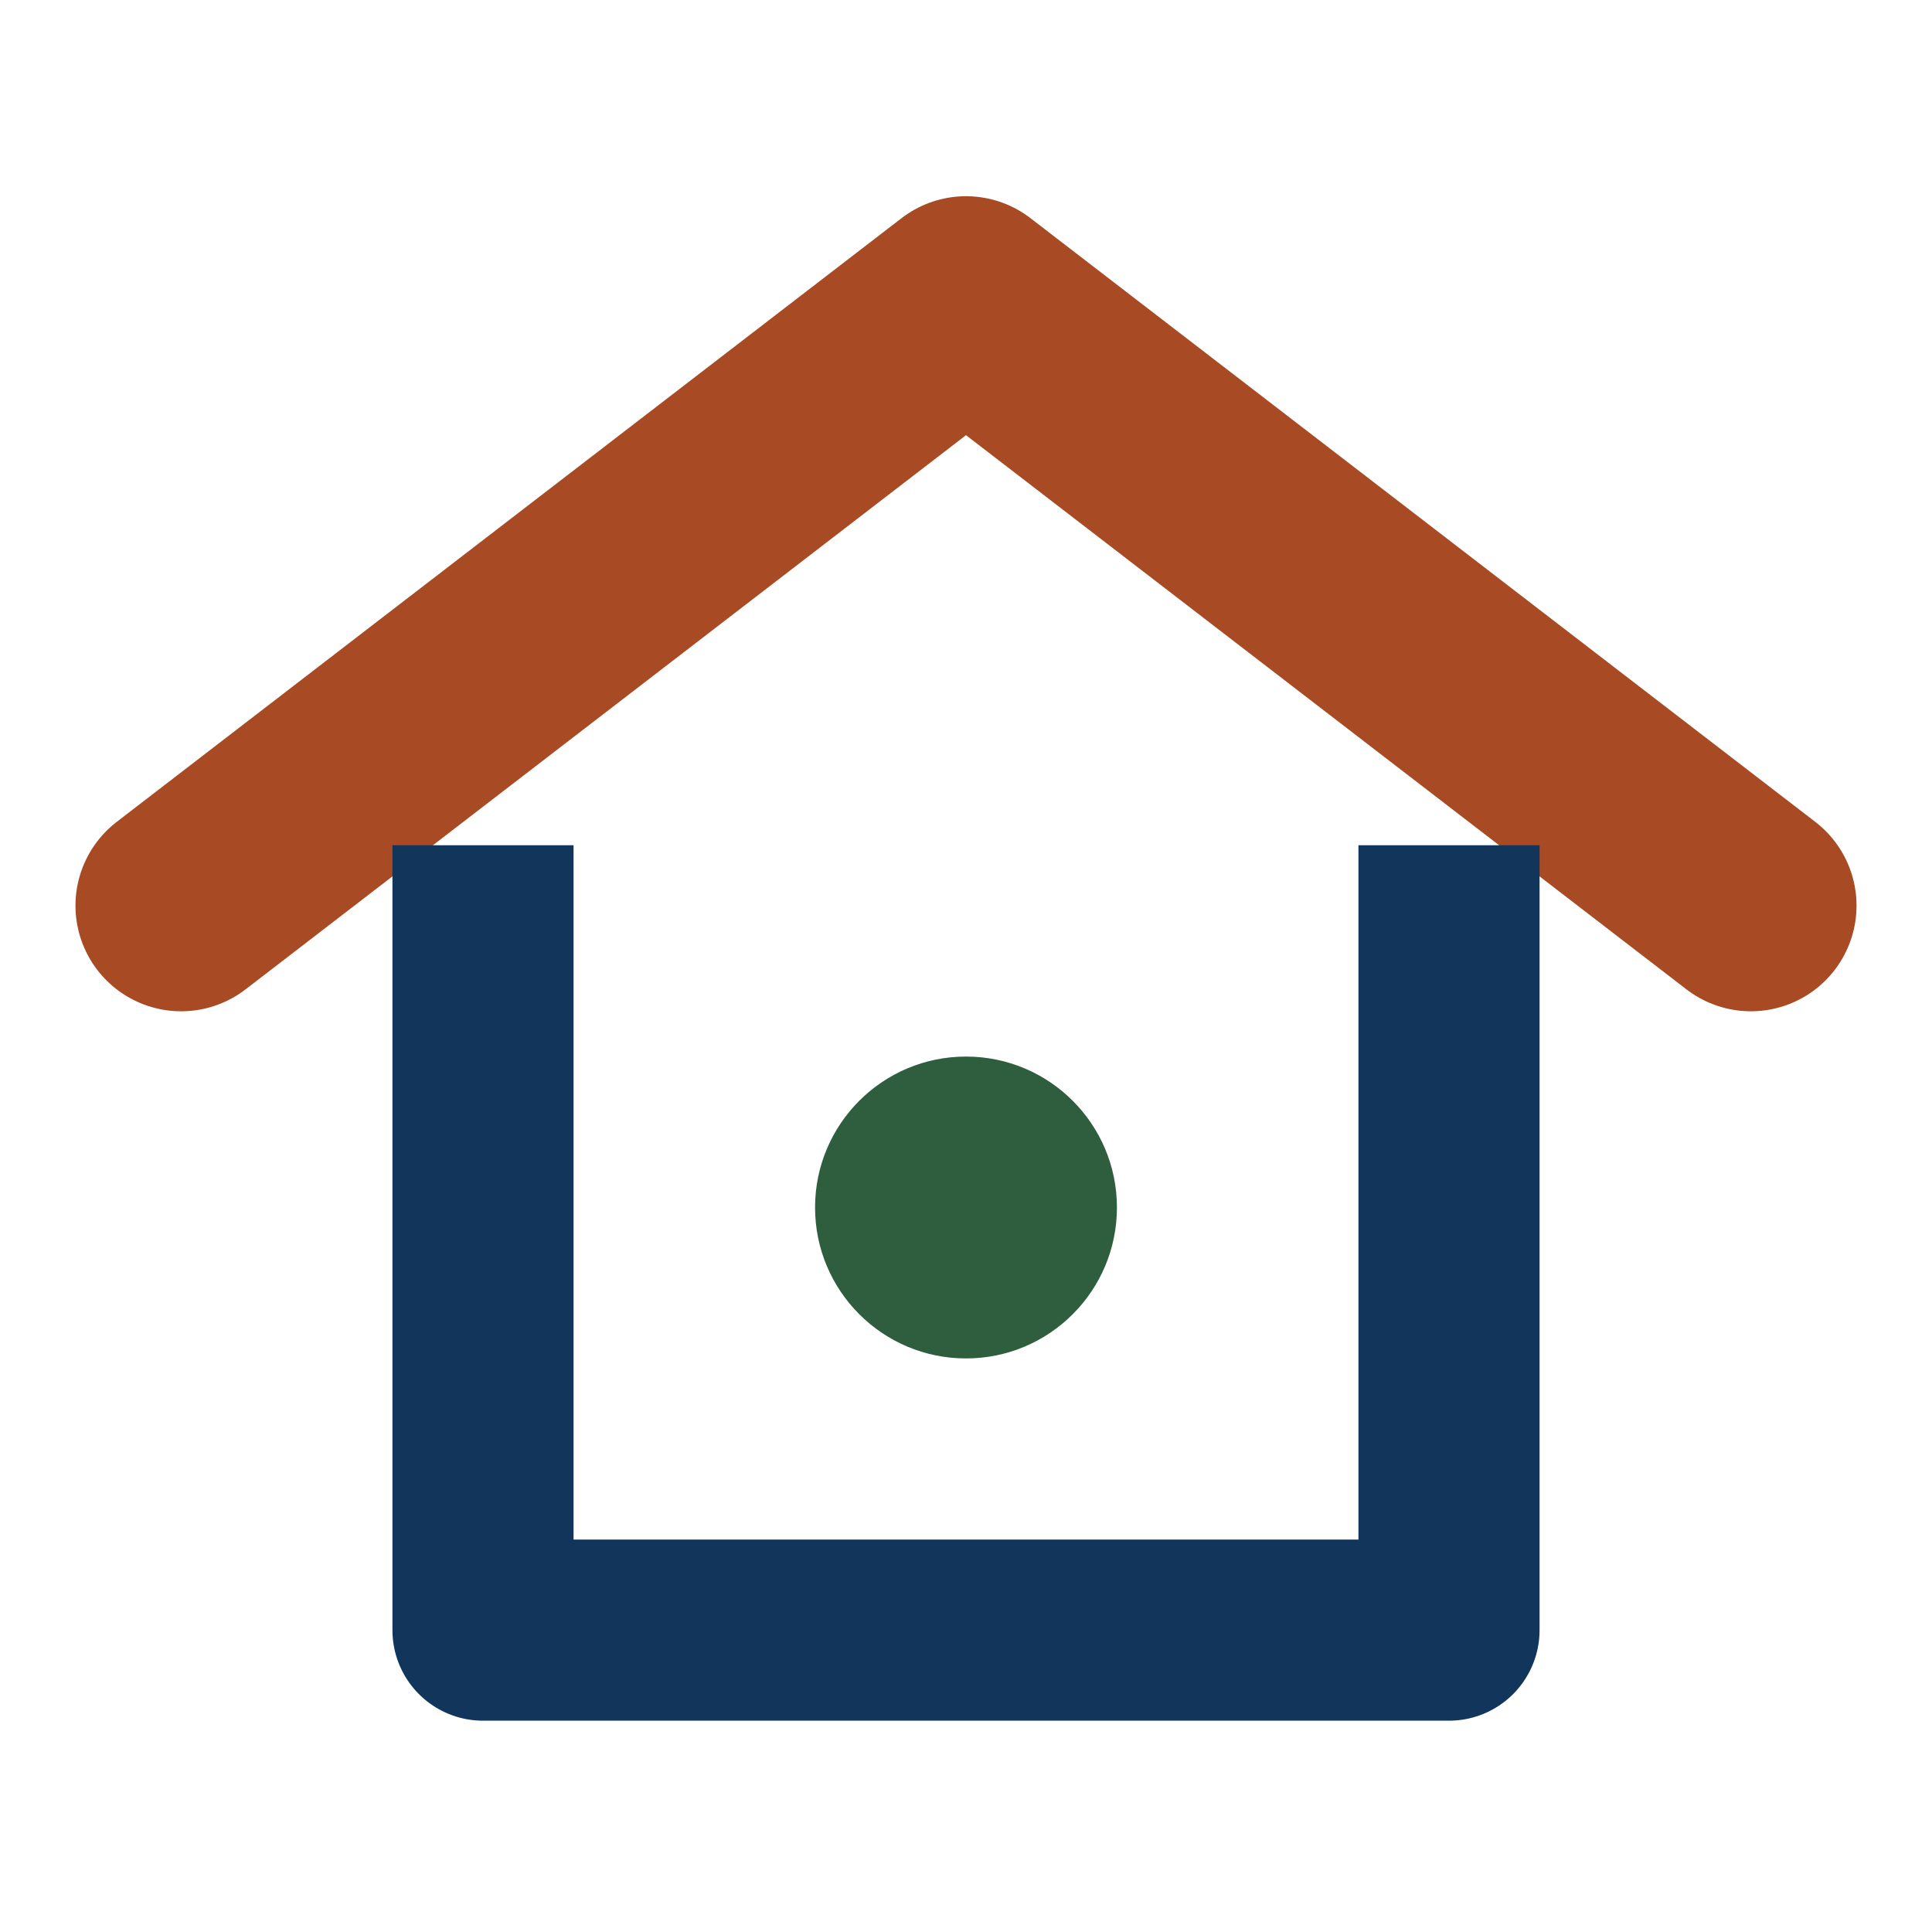
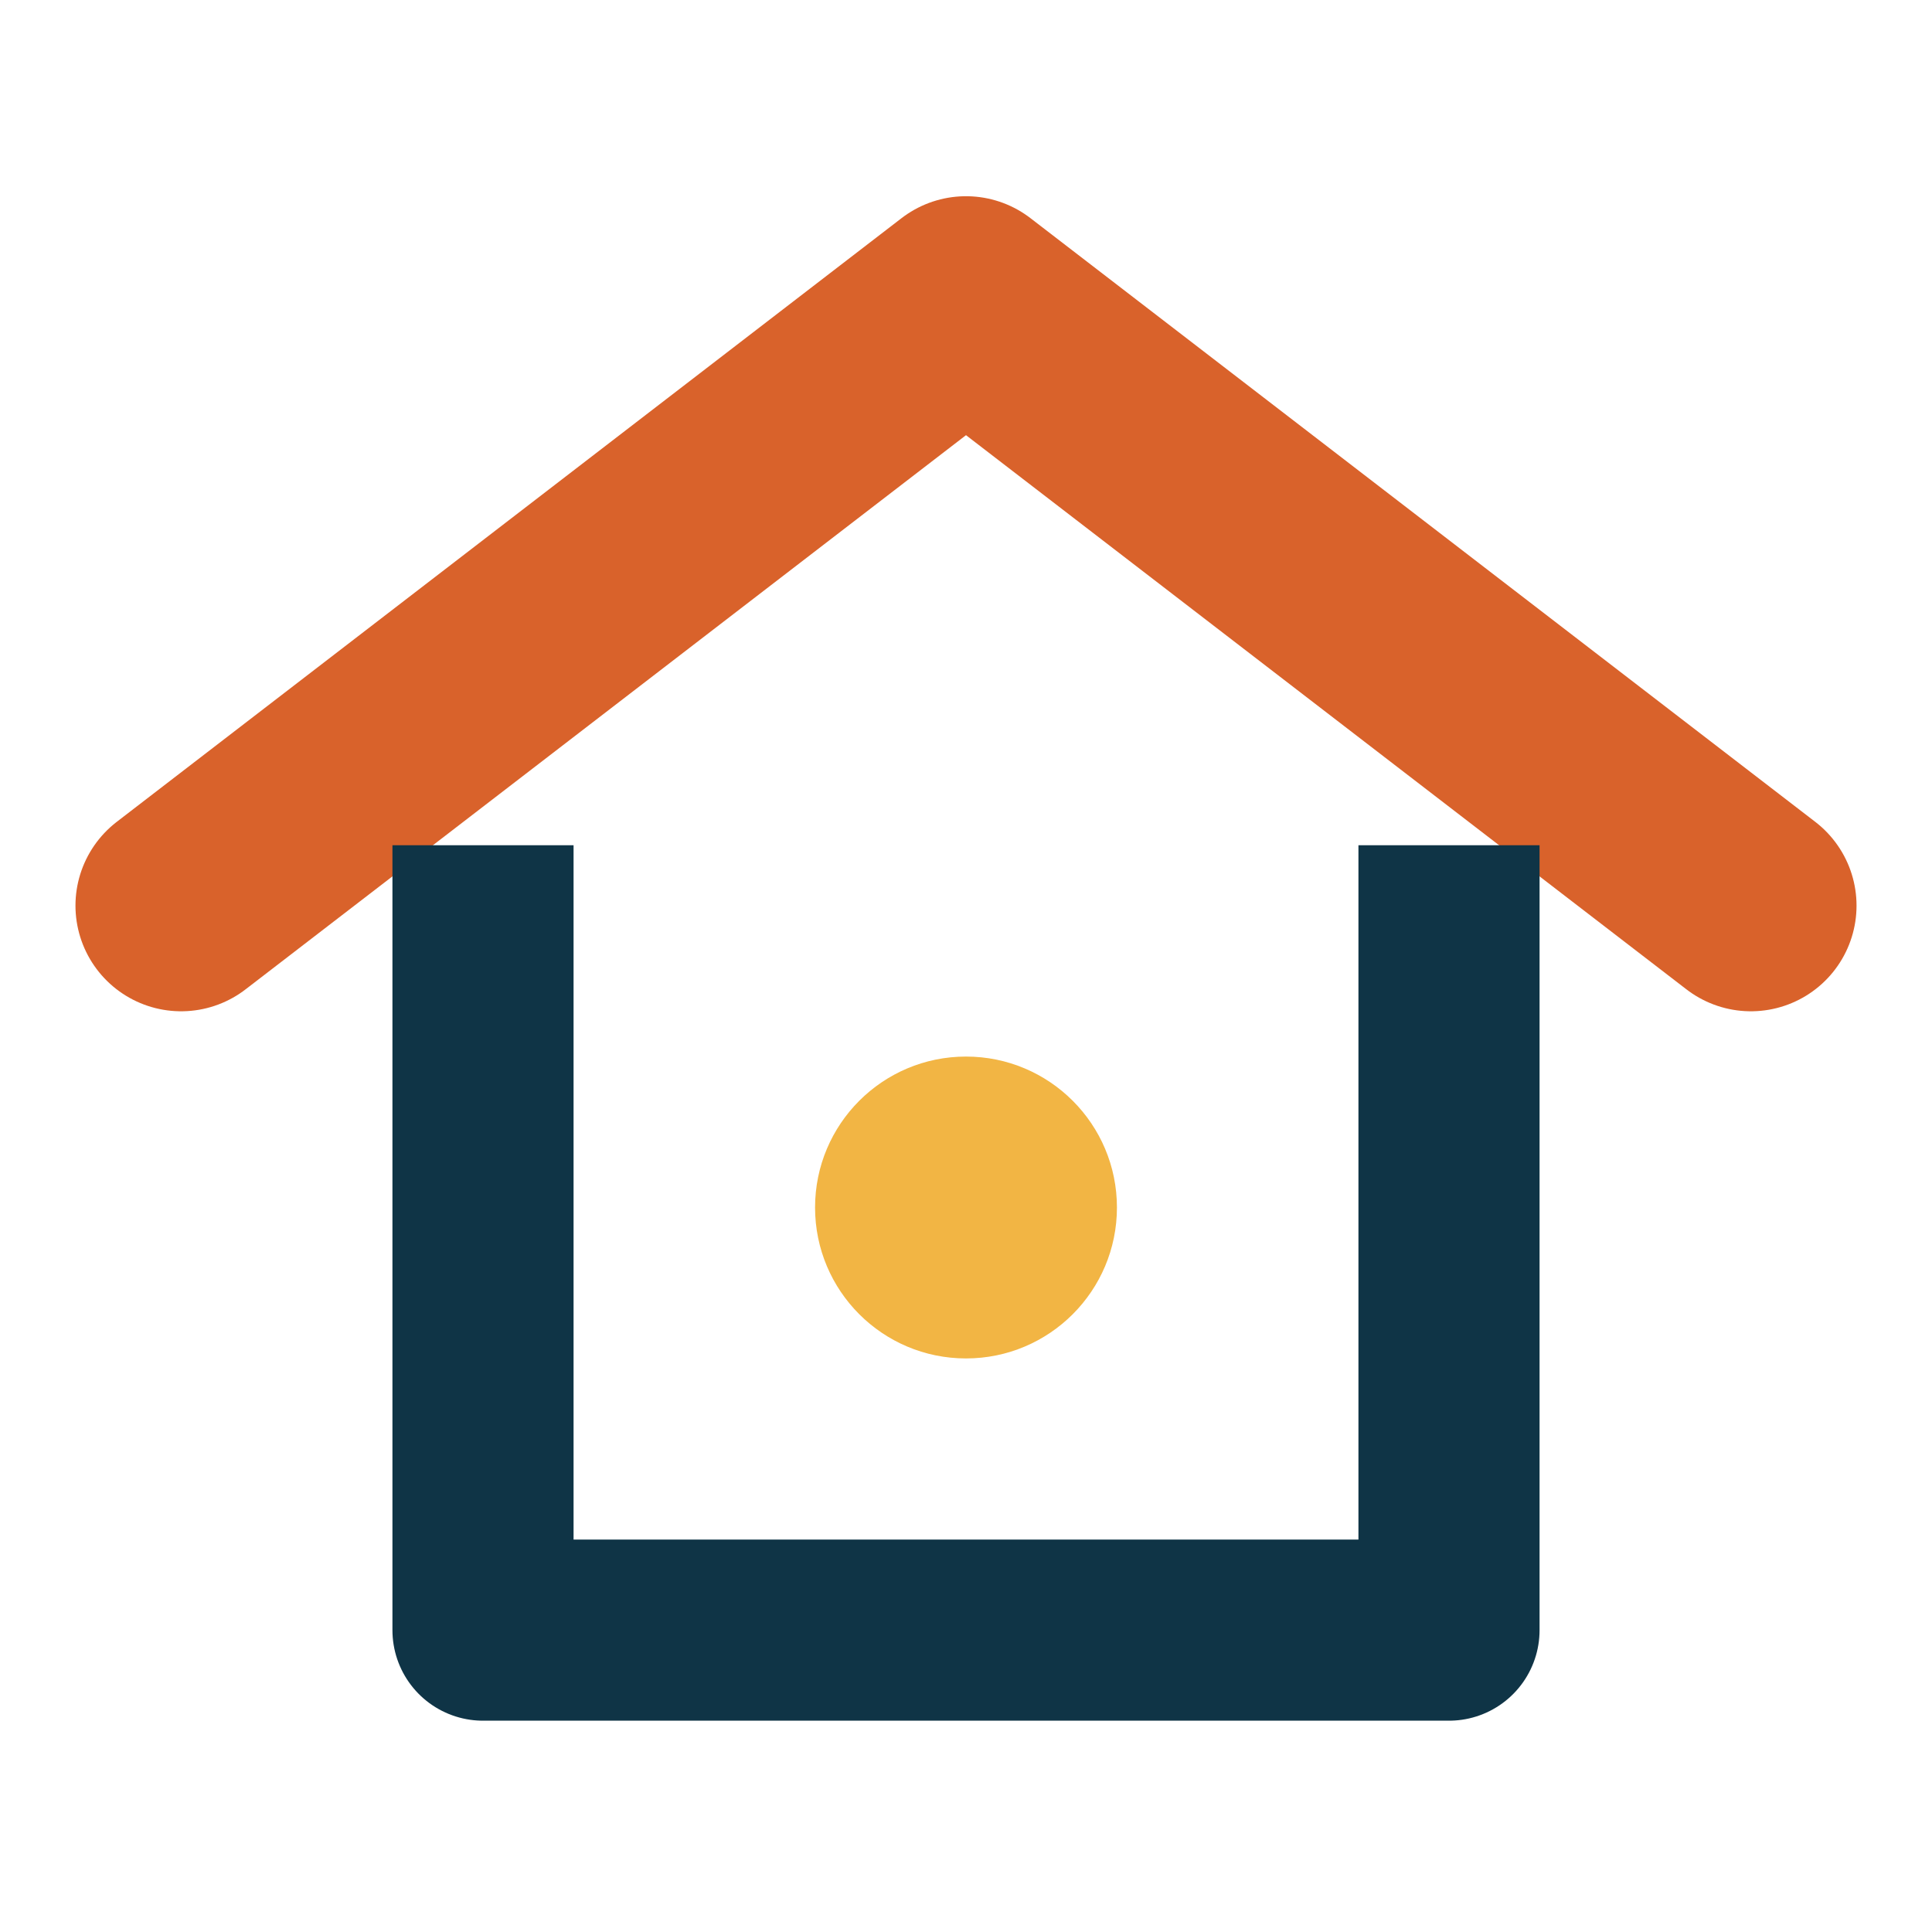
<svg xmlns="http://www.w3.org/2000/svg" viewBox="0 0 32 32">
-   <path d="M3 15 16 5l13 10" fill="none" stroke="#a84b24" stroke-width="3.5" stroke-linecap="round" stroke-linejoin="round" />
-   <path d="M8 14v13h16V14" fill="none" stroke="#12355b" stroke-width="3" stroke-linejoin="round" />
-   <circle cx="16" cy="20" r="2.5" fill="#2e5e3e" />
+   <path d="M3 15 16 5l13 10" fill="none" stroke="#d9622b" stroke-width="3.5" stroke-linecap="round" stroke-linejoin="round" />
+   <path d="M8 14v13h16V14" fill="none" stroke="#0f3446" stroke-width="3" stroke-linejoin="round" />
+   <circle cx="16" cy="20" r="2.5" fill="#f2b544" />
</svg>
